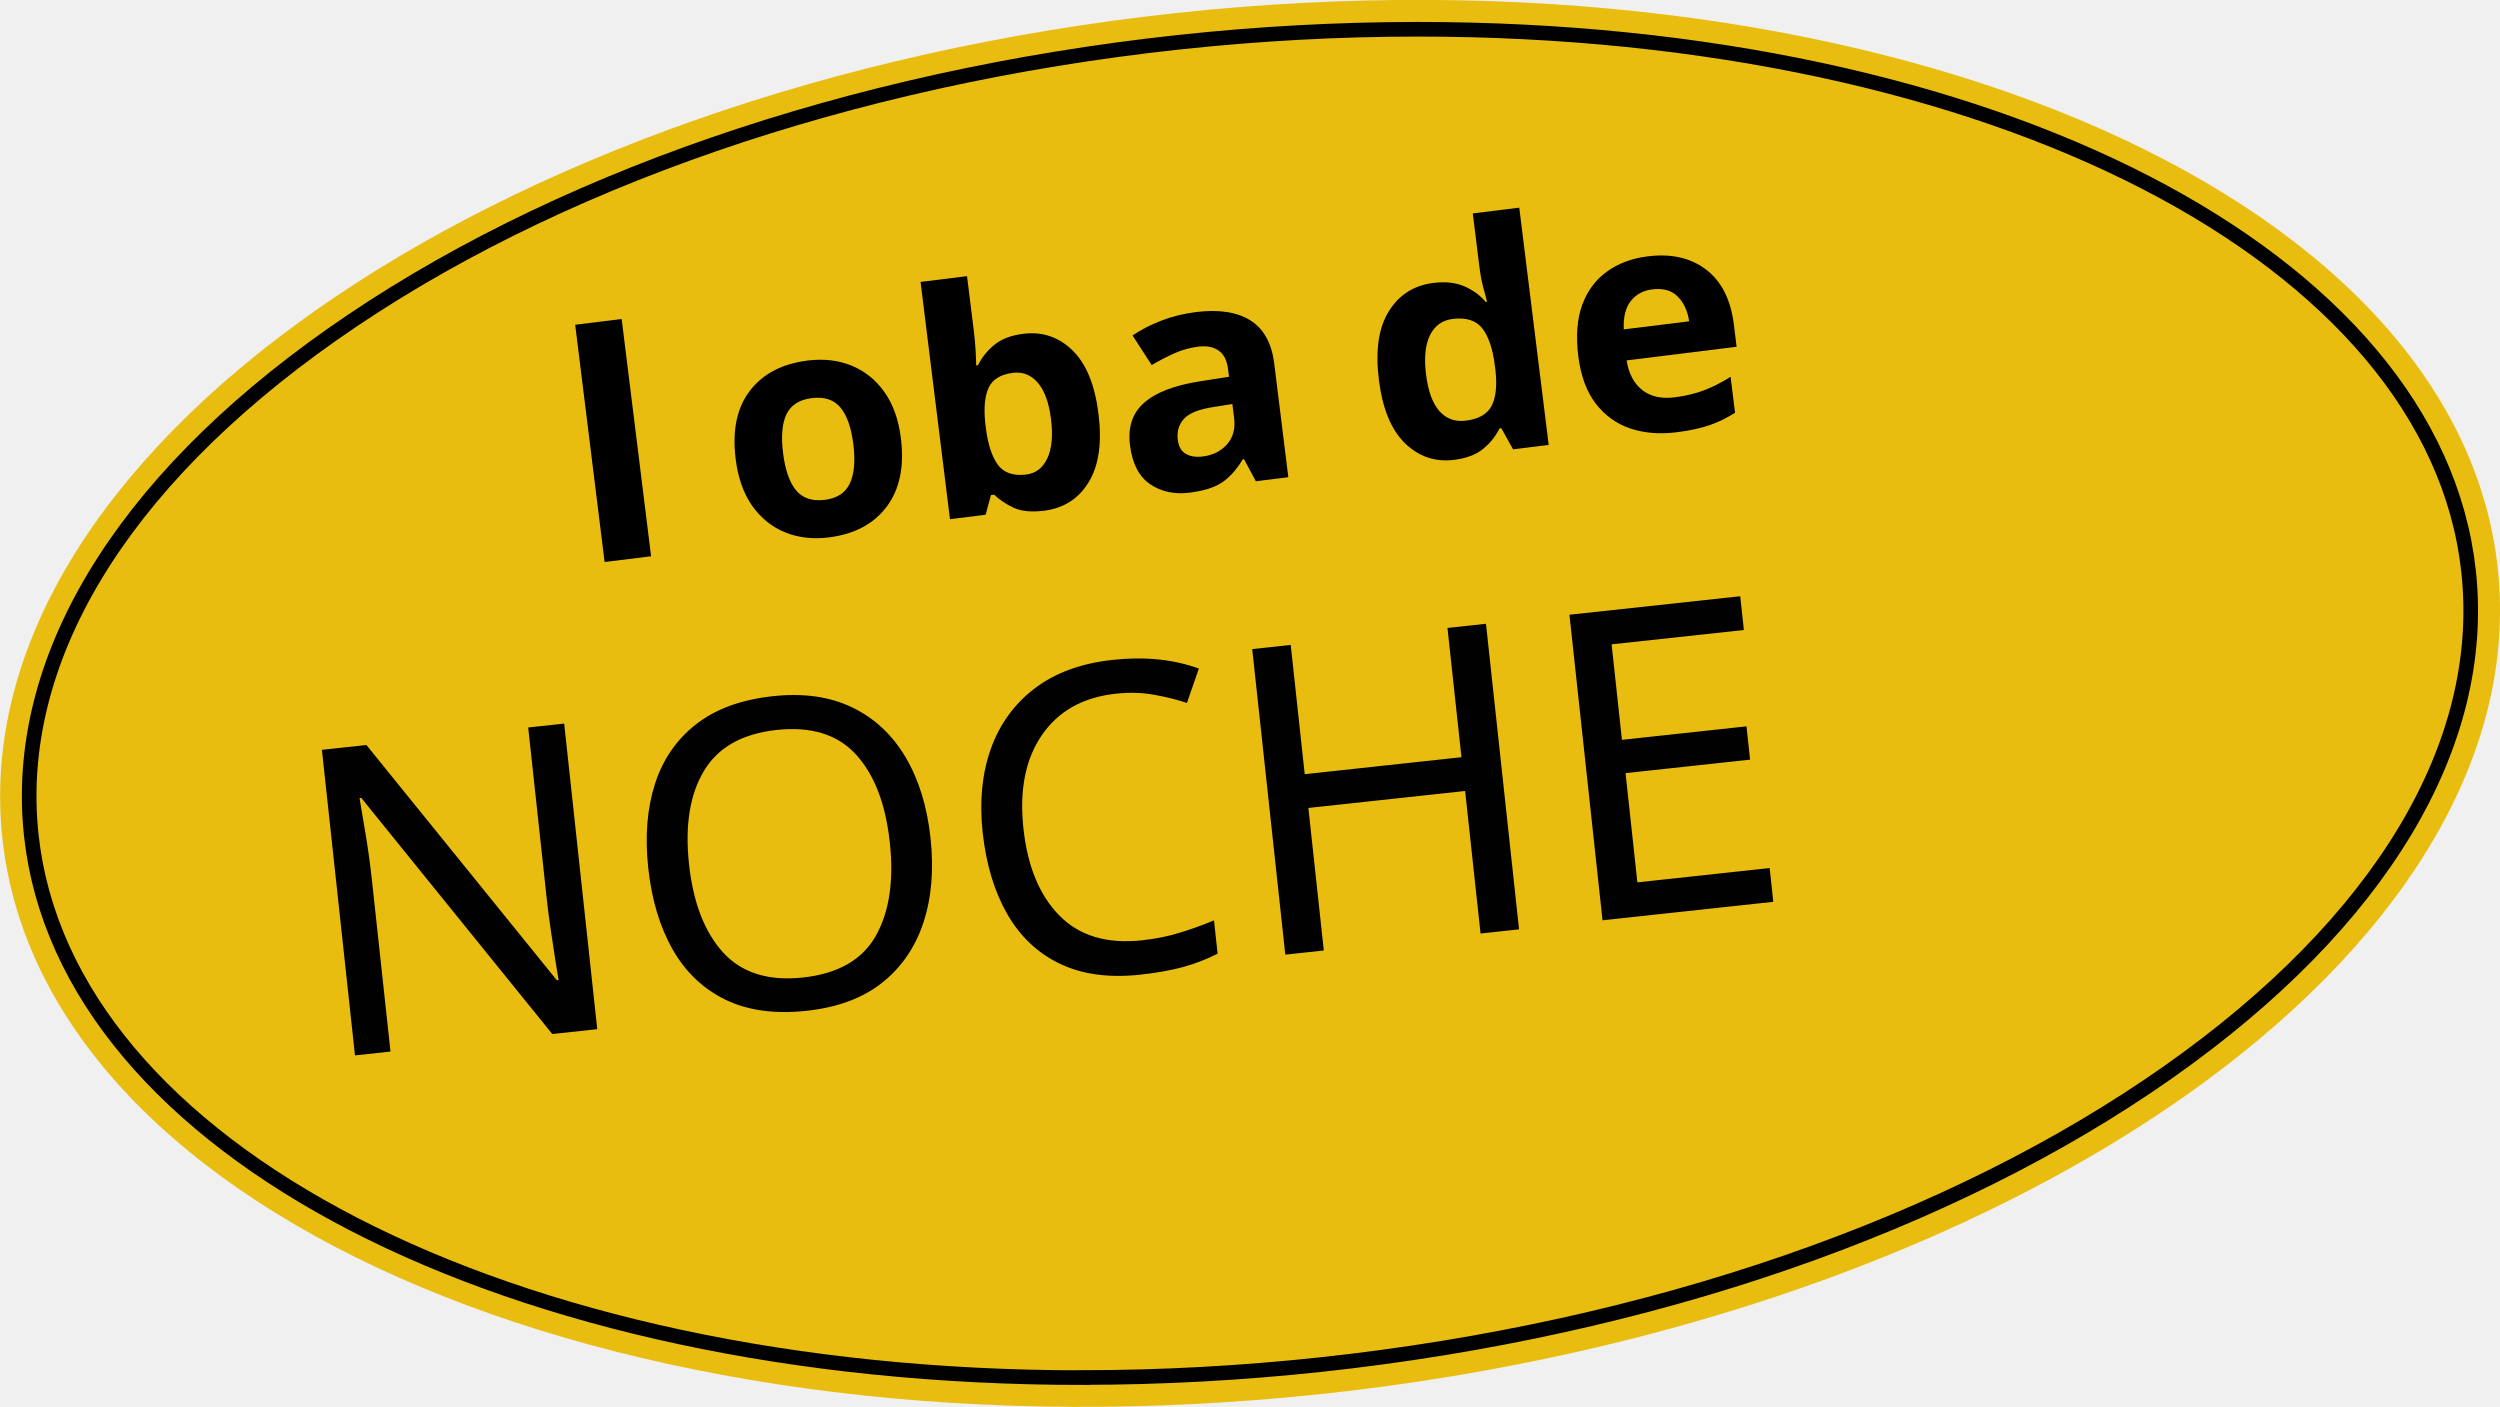
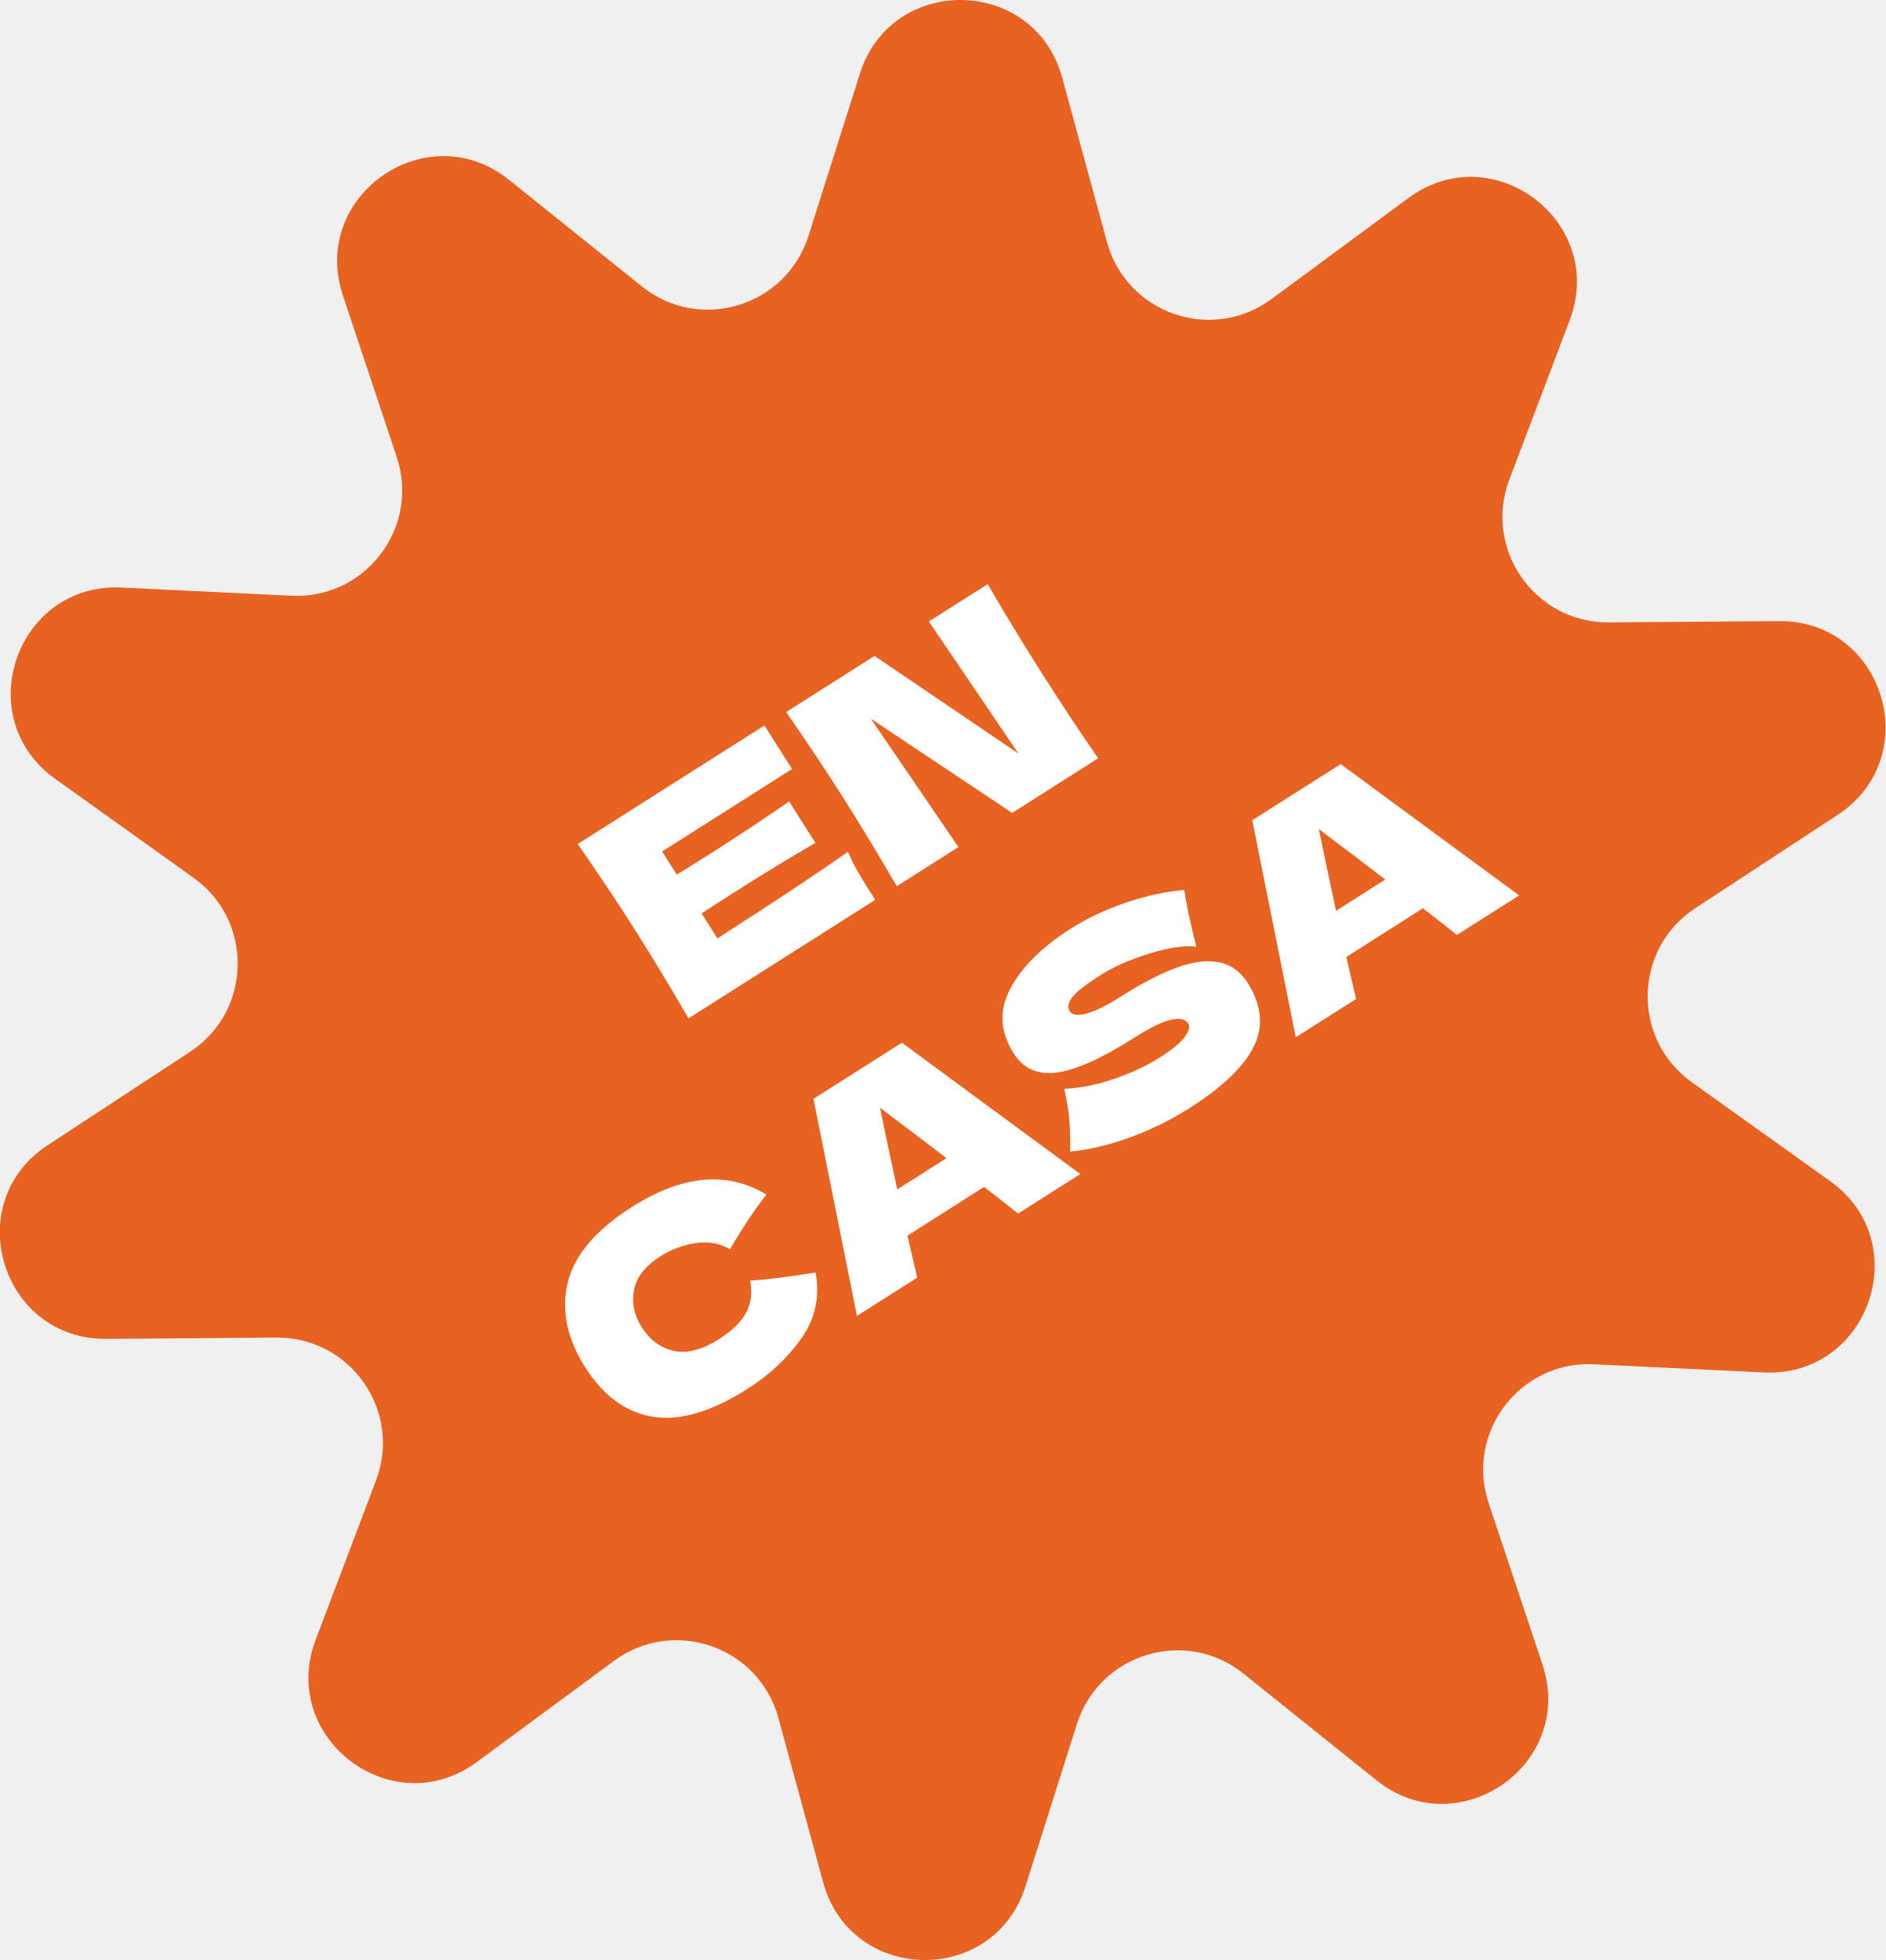
- <svg xmlns="http://www.w3.org/2000/svg" id="Capa_2" data-name="Capa 2" viewBox="0 0 246.04 138.46">
+ <svg xmlns="http://www.w3.org/2000/svg" id="Capa_2" data-name="Capa 2" viewBox="0 0 165.68 172.2">
  <defs>
    <style>
      .cls-1 {
-         fill: #e9bd10;
+         fill: #e86221;
      }

      .cls-2 {
-         fill: #010101;
-         font-family: DelaGothicOne-Regular, 'Dela Gothic One';
-         font-size: 42.38px;
-       }
- 
-       .cls-3 {
-         letter-spacing: -.01em;
-       }
- 
-       .cls-4 {
-         letter-spacing: 0em;
-       }
- 
-       .cls-5 {
-         font-family: Neulis-Black, Neulis;
-         font-size: 30.97px;
-         font-weight: 800;
-       }
- 
-       .cls-6 {
-         fill: none;
-         stroke: #010101;
-         stroke-width: 1.44px;
+         fill: #fff;
      }
    </style>
  </defs>
  <g id="Capa_1-2" data-name="Capa 1">
    <g>
+       <path class="cls-1" d="M111.72,26.28l12.04-8.88c7.44-5.49,17.44,2.1,14.17,10.74l-5.3,13.99c-2.31,6.09,2.22,12.6,8.74,12.55l14.96-.11c9.24-.07,12.88,11.95,5.15,17.02l-12.51,8.2c-5.45,3.57-5.61,11.5-.31,15.29l12.17,8.7c7.52,5.38,3.39,17.24-5.84,16.8l-14.94-.72c-6.51-.31-11.3,6.01-9.24,12.19l4.73,14.19c2.92,8.77-7.39,15.94-14.6,10.16l-11.67-9.36c-5.08-4.08-12.67-1.78-14.64,4.43l-4.52,14.26c-2.79,8.81-15.35,8.56-17.78-.36l-3.93-14.43c-1.71-6.28-9.2-8.89-14.45-5.02l-12.04,8.88c-7.44,5.49-17.44-2.1-14.17-10.74l5.3-13.99c2.31-6.09-2.22-12.6-8.74-12.55l-14.96,.11c-9.24,.07-12.88-11.95-5.15-17.02l12.51-8.2c5.45-3.57,5.61-11.5,.31-15.29l-12.17-8.7c-7.52-5.38-3.39-17.24,5.84-16.8l14.94,.72c6.51,.31,11.3-6.01,9.24-12.19l-4.73-14.19c-2.92-8.77,7.39-15.94,14.6-10.16l11.67,9.36c5.08,4.08,12.67,1.78,14.64-4.43l4.52-14.26c2.79-8.81,15.35-8.56,17.78,.36l3.93,14.43c1.71,6.28,9.2,8.89,14.45,5.02Z" />
      <g>
-         <g>
-           <ellipse class="cls-1" cx="123.02" cy="69.23" rx="123.51" ry="68.33" transform="translate(-6.73 13.64) rotate(-6.18)" />
-           <path class="cls-6" d="M106.52,135.58c-56.59,0-100.09-22.45-103.44-53.37-1.85-17.06,8.65-34.55,29.56-49.26C54.06,17.88,83.66,7.66,115.98,4.16c7.87-.85,15.79-1.28,23.53-1.28,56.59,0,100.09,22.45,103.44,53.37,1.85,17.06-8.65,34.55-29.56,49.26-21.41,15.06-51.01,25.29-83.33,28.78-7.87,.85-15.79,1.28-23.54,1.28Z" />
-         </g>
-         <text class="cls-2" transform="translate(30.85 104.31) rotate(-6.18)">
-           <tspan x="0" y="0">NOCHE</tspan>
-         </text>
+         <path class="cls-2" d="M63.03,82.45c5.33-3.42,9.15-5.96,11.48-7.62,.27,.64,.59,1.27,.95,1.9,.37,.63,.85,1.4,1.44,2.33l-16.4,10.41c-1.62-2.8-3.19-5.39-4.7-7.77-1.51-2.38-3.19-4.9-5.03-7.55l16.4-10.41,2.43,3.82-11.42,7.25,1.29,2.03c.68-.41,1.69-1.04,3.01-1.88,2.24-1.42,4.52-2.93,6.86-4.54l2.31,3.63c-2.45,1.43-4.79,2.86-7.02,4.28-1.32,.84-2.32,1.48-2.98,1.92l1.39,2.19Z" />
+         <path class="cls-2" d="M86.79,51.32c1.41,2.44,2.98,5.02,4.7,7.73,1.73,2.73,3.4,5.25,5.01,7.57l-7.56,4.8-12.42-8.28,7.7,11.28-5.42,3.44c-1.62-2.8-3.19-5.39-4.7-7.77-1.5-2.36-3.17-4.87-5.02-7.53l7.77-4.93,12.65,8.58-7.88-11.61,5.17-3.28Z" />
+         <path class="cls-2" d="M57.35,124.47c-2.36-.39-4.34-1.84-5.93-4.35-1.6-2.52-2.11-4.99-1.54-7.41,.58-2.42,2.46-4.64,5.63-6.66,4.45-2.82,8.39-3.19,11.84-1.09-.99,1.24-2.06,2.84-3.21,4.79-.91-.53-1.92-.7-3.04-.53-1.12,.18-2.14,.56-3.05,1.14-1.35,.86-2.13,1.85-2.34,2.98s.02,2.22,.68,3.26c.71,1.13,1.65,1.82,2.81,2.08,1.16,.26,2.47-.08,3.94-1,1.17-.74,1.97-1.52,2.42-2.35,.44-.82,.56-1.76,.35-2.81,1.55-.11,3.47-.35,5.76-.72,.38,2.15-.04,4.08-1.26,5.8-1.22,1.72-2.8,3.2-4.74,4.43-3.18,2.02-5.95,2.83-8.31,2.44Z" />
+         <path class="cls-2" d="M89.46,106.62c-.78-.63-1.77-1.41-2.99-2.34l-6.73,4.28,.86,3.69-5.3,3.36-3.82-19.07,7.77-4.93,15.68,11.54-5.47,3.47Zm-6.29-4.86c-1.47-1.14-2.96-2.27-4.46-3.39l-1.38-1.05c.32,1.59,.83,3.99,1.51,7.18l4.33-2.75Z" />
+         <path class="cls-2" d="M93.97,98.4c-.08-.82-.23-1.73-.45-2.74,1.37-.06,2.81-.34,4.34-.86,1.53-.52,2.86-1.14,4-1.86,1.17-.74,1.93-1.37,2.27-1.87,.35-.51,.45-.88,.3-1.12-.54-.86-2.13-.46-4.74,1.21-2.87,1.82-5.14,2.85-6.82,3.07-1.67,.22-2.94-.33-3.79-1.67-1.21-1.9-1.31-3.8-.3-5.7,1-1.9,2.76-3.65,5.28-5.25,1.46-.93,3.08-1.7,4.86-2.3,1.78-.61,3.49-.98,5.14-1.12,.18,1.19,.47,2.59,.87,4.21,.09,.34,.16,.59,.19,.77-1.08-.12-2.47,.09-4.17,.62-1.69,.53-3.1,1.15-4.21,1.86-1.34,.85-2.18,1.51-2.53,1.98-.35,.47-.42,.88-.21,1.21,.21,.34,.71,.41,1.48,.2,.77-.2,1.76-.69,2.97-1.46,2.98-1.89,5.37-2.93,7.15-3.1,1.78-.17,3.12,.44,4.02,1.85,1.25,1.97,1.43,3.84,.55,5.62-.88,1.78-2.78,3.59-5.7,5.44-1.56,.99-3.26,1.83-5.1,2.51-1.84,.68-3.61,1.11-5.33,1.27,.02-1.02,0-1.94-.08-2.76Z" />
+         <path class="cls-2" d="M128.02,82.14c-.78-.63-1.77-1.41-2.99-2.34l-6.73,4.28,.86,3.69-5.3,3.36-3.82-19.07,7.77-4.93,15.68,11.54-5.47,3.47Zm-6.29-4.86c-1.47-1.14-2.96-2.27-4.46-3.39l-1.38-1.05c.32,1.59,.82,3.99,1.51,7.18l4.33-2.75Z" />
      </g>
-       <text class="cls-5" transform="translate(57.1 55.61) rotate(-7.07)">
-         <tspan class="cls-3" x="0" y="0">l</tspan>
-         <tspan x="15.08" y="0">oba </tspan>
-         <tspan class="cls-4" x="78.86" y="0">d</tspan>
-         <tspan x="98.62" y="0">e</tspan>
-       </text>
    </g>
  </g>
</svg>
